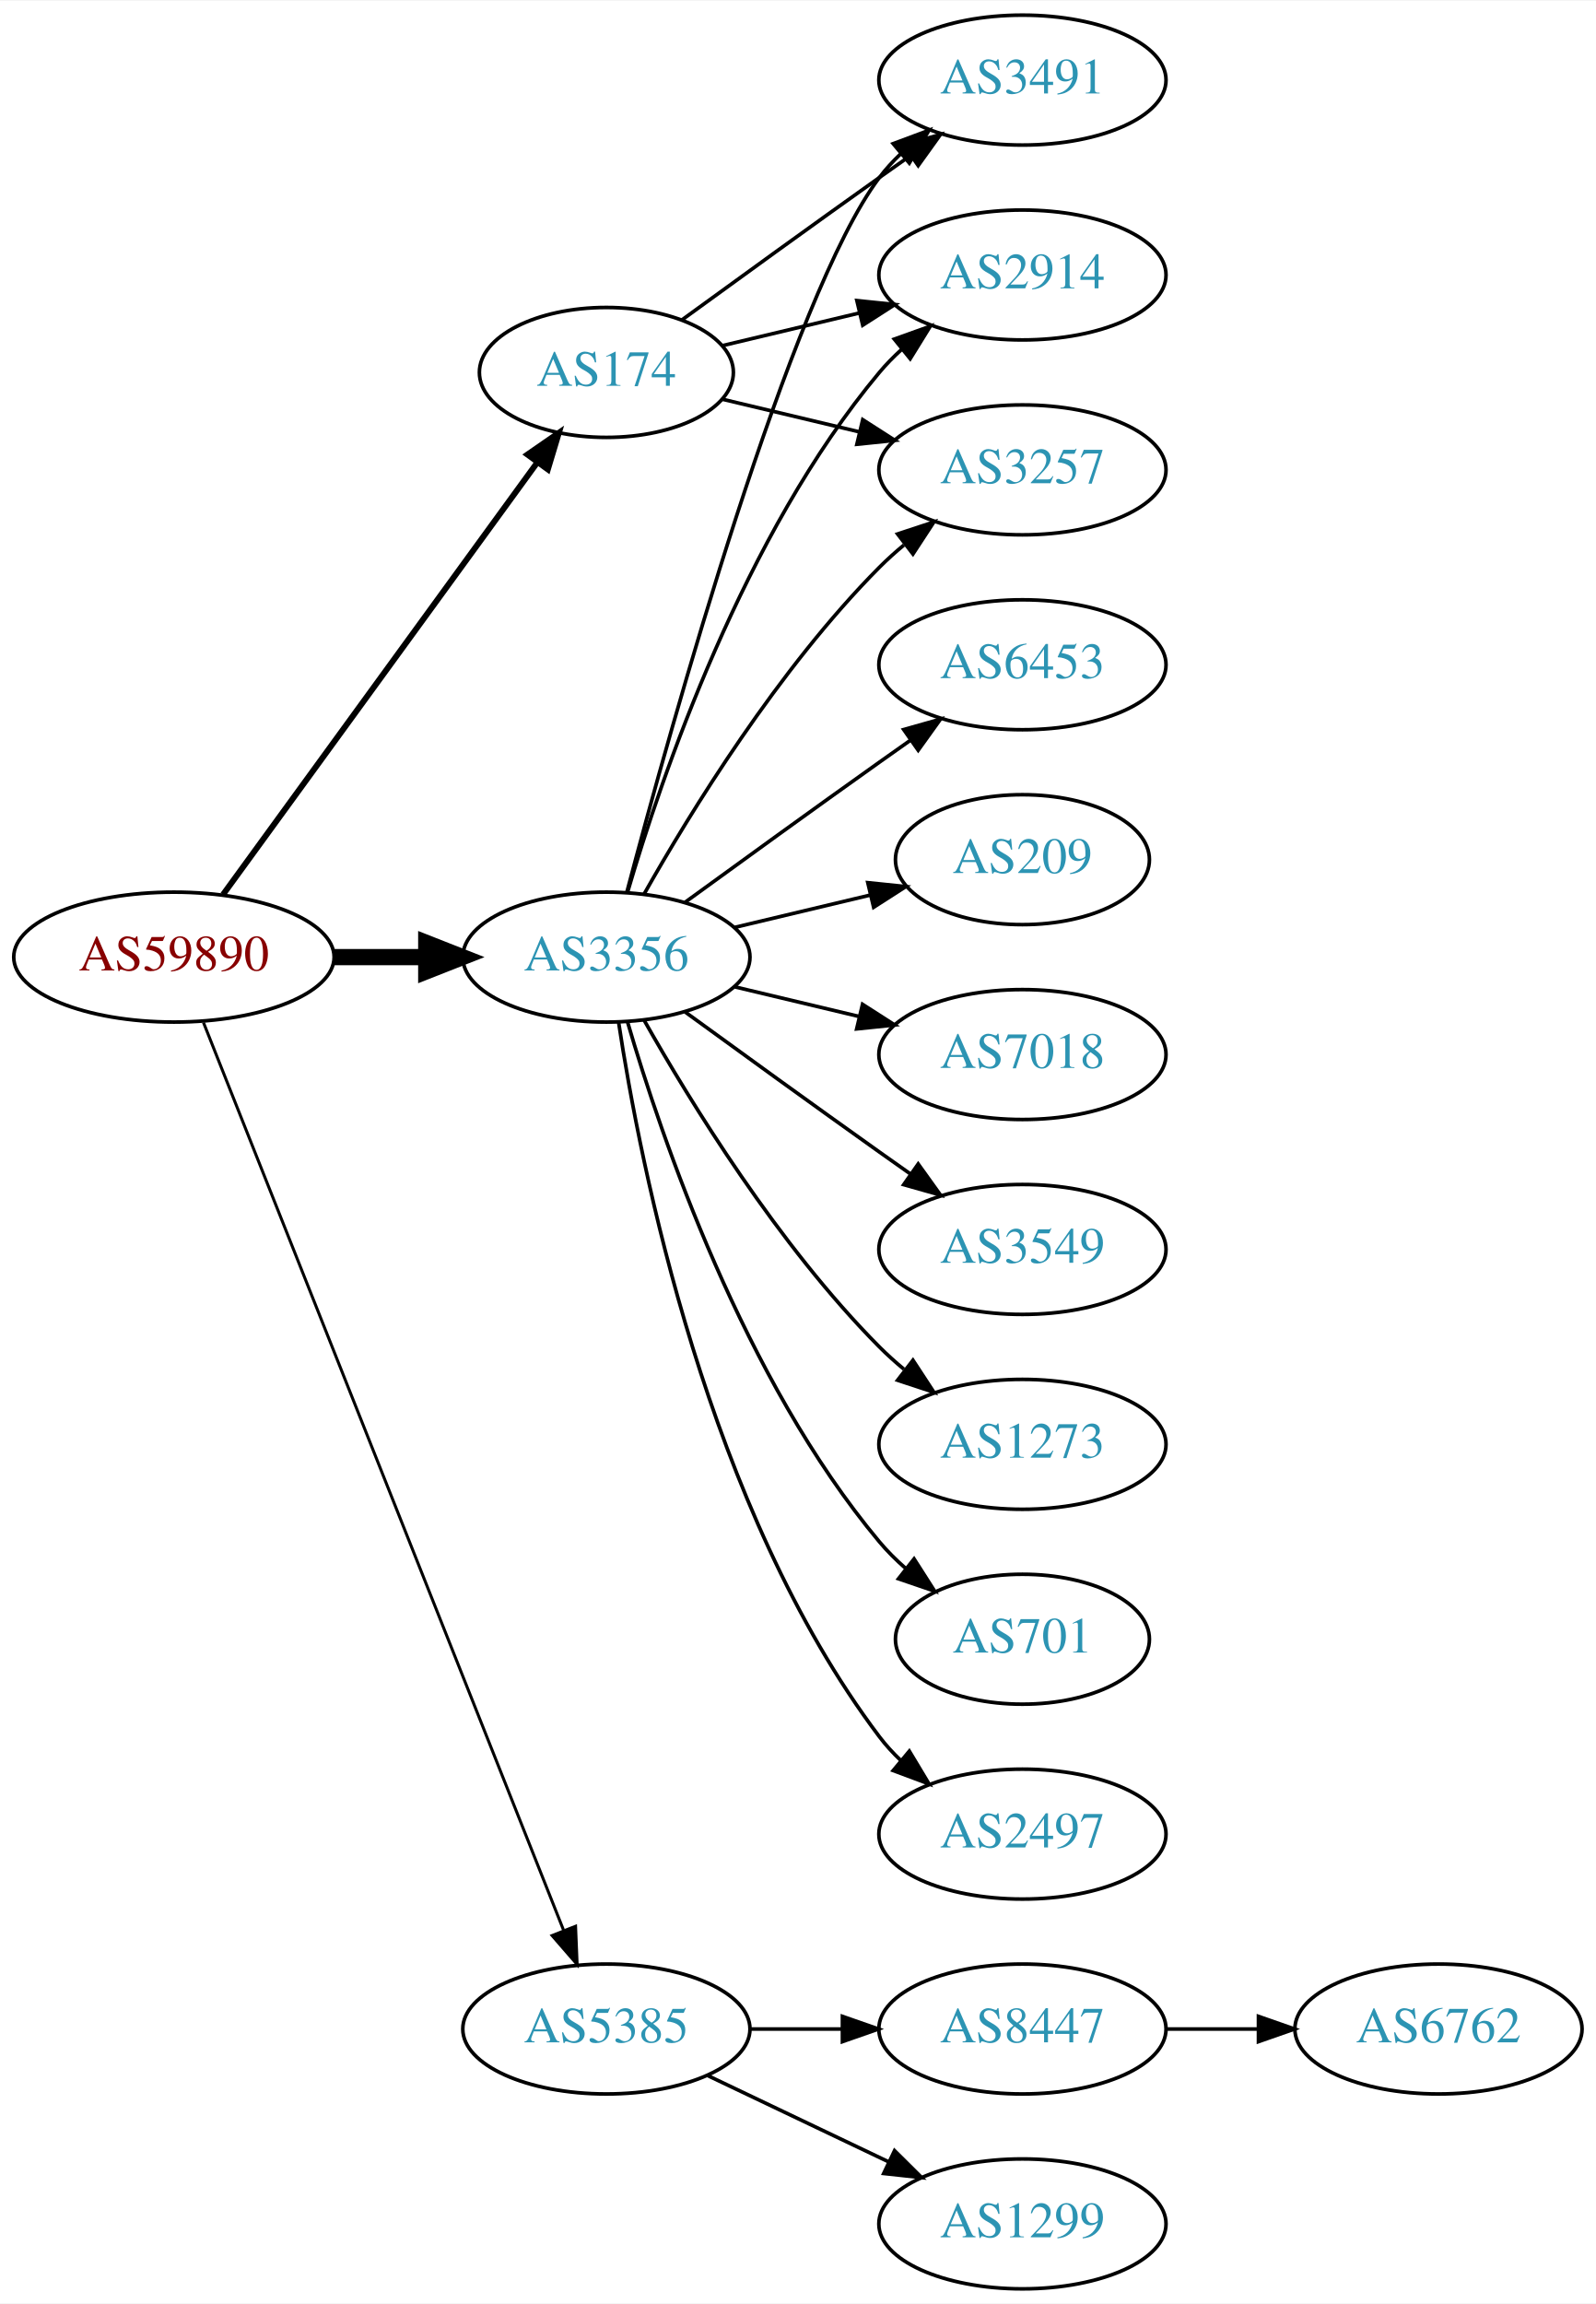
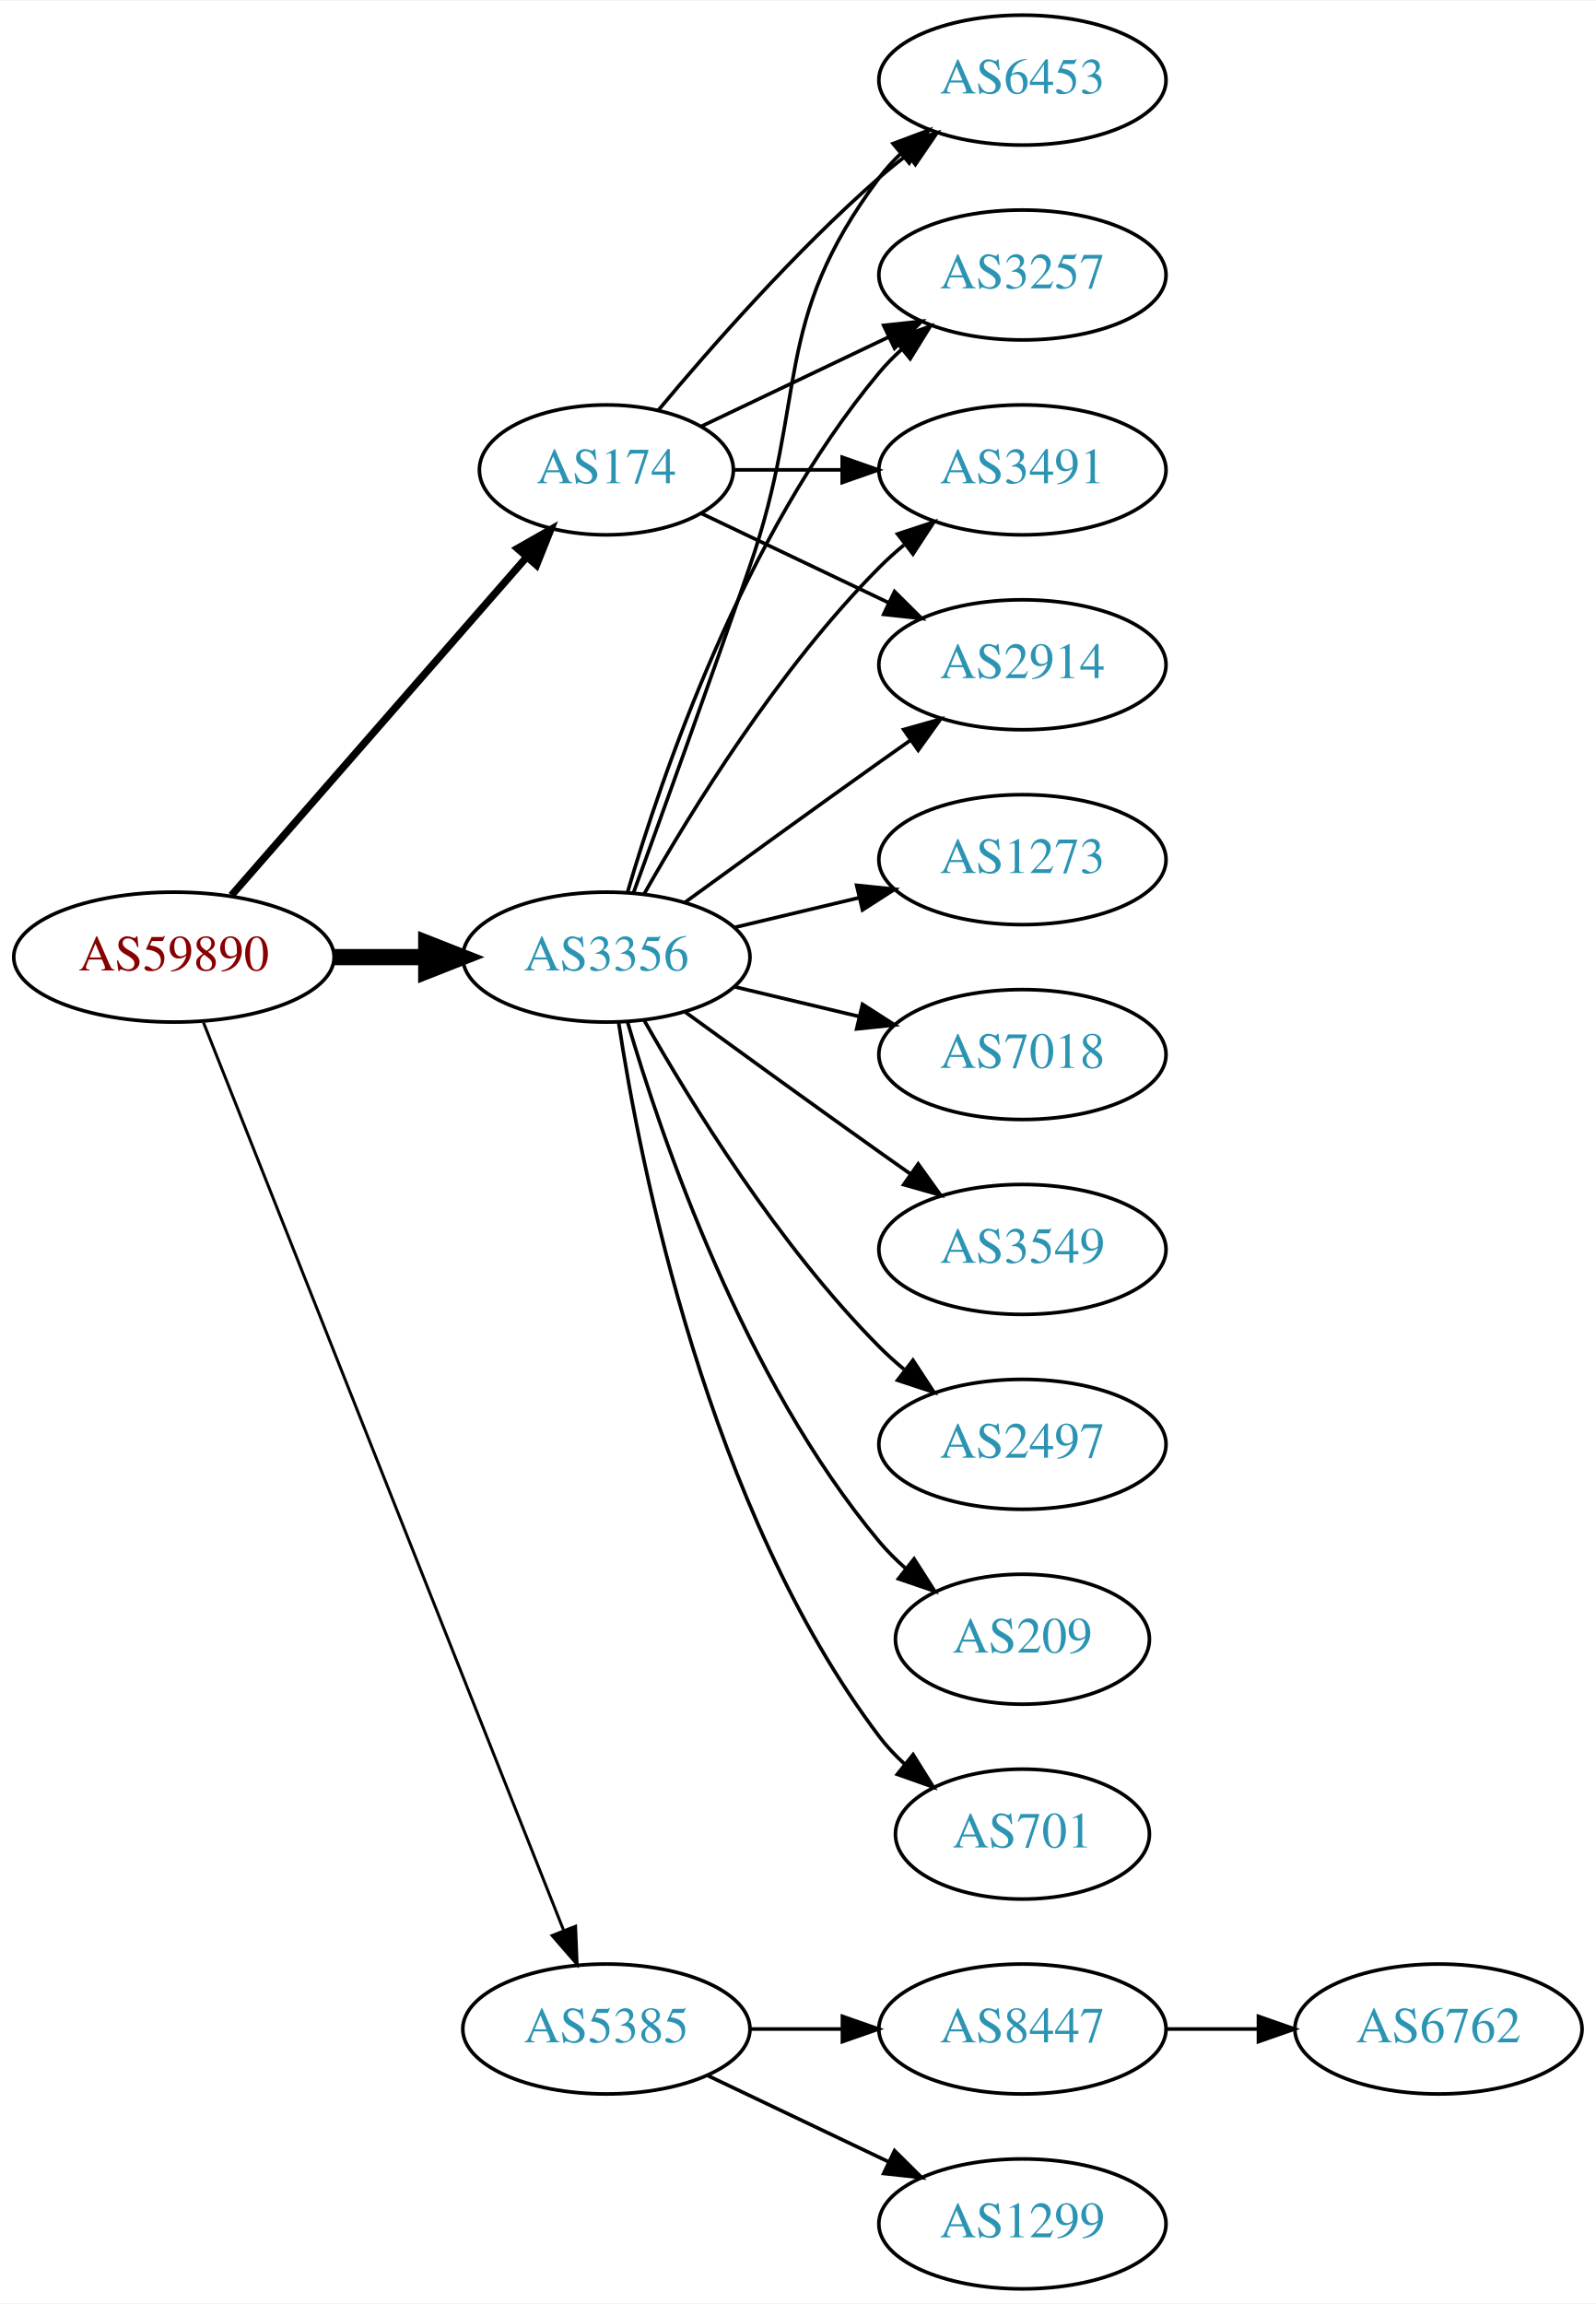
<svg xmlns="http://www.w3.org/2000/svg" xmlns:xlink="http://www.w3.org/1999/xlink" width="442pt" height="638pt" viewBox="0.00 0.00 442.27 638.00">
  <g id="graph0" class="graph" transform="scale(1 1) rotate(0) translate(4 634)">
    <polygon fill="white" stroke="none" points="-4,4 -4,-634 438.271,-634 438.271,4 -4,4" />
    <g id="node1" class="node">
      <g id="a_node1">
        <a xlink:href="/asn/59890" xlink:title="AS59890 ~ Kabel-TV Lampert GmbH &amp; Co KG [AT]">
          <ellipse fill="#ffffff" stroke="black" cx="44.196" cy="-369" rx="44.393" ry="18" />
          <text text-anchor="middle" x="44.196" y="-365.3" font-family="Times,serif" font-size="14.00" fill="#880000">AS59890</text>
        </a>
      </g>
    </g>
    <g id="node2" class="node">
      <g id="a_node2">
        <a xlink:href="/asn/174" xlink:title="AS174 ~ Cogent Communications [US]">
-           <ellipse fill="#ffffff" stroke="black" cx="164.039" cy="-531" rx="35.194" ry="18" />
-           <text text-anchor="middle" x="164.039" y="-527.3" font-family="Times,serif" font-size="14.00" fill="#2c94b3">AS174</text>
+           <ellipse fill="#ffffff" stroke="black" cx="164.039" cy="-504" rx="35.194" ry="18" />
+           <text text-anchor="middle" x="164.039" y="-500.3" font-family="Times,serif" font-size="14.00" fill="#2c94b3">AS174</text>
        </a>
      </g>
    </g>
    <g id="edge1" class="edge">
-       <path fill="none" stroke="black" stroke-width="1.636" d="M57.807,-386.337C78.737,-415.109 120.727,-472.834 144.858,-506.007" />
-       <polygon fill="black" stroke="black" stroke-width="1.636" points="142.158,-508.245 150.871,-514.273 147.819,-504.128 142.158,-508.245" />
+       <path fill="none" stroke="black" stroke-width="2.045" d="M60.121,-386.098C80.776,-409.76 118.189,-452.62 141.765,-479.629" />
+       <polygon fill="black" stroke="black" stroke-width="2.045" points="139.391,-482.231 148.604,-487.463 144.664,-477.628 139.391,-482.231" />
    </g>
    <g id="node3" class="node">
      <g id="a_node3">
        <a xlink:href="/asn/3356" xlink:title="AS3356 ~ Level 3 Parent, LLC [US]">
          <ellipse fill="#ffffff" stroke="black" cx="164.039" cy="-369" rx="39.794" ry="18" />
          <text text-anchor="middle" x="164.039" y="-365.3" font-family="Times,serif" font-size="14.00" fill="#2c94b3">AS3356</text>
        </a>
      </g>
    </g>
    <g id="edge2" class="edge">
      <path fill="none" stroke="black" stroke-width="4.5" d="M88.407,-369C96.72,-369 105.482,-369 113.965,-369" />
      <polygon fill="black" stroke="black" stroke-width="4.5" points="114.123,-372.938 124.123,-369 114.123,-365.063 114.123,-372.938" />
    </g>
    <g id="node4" class="node">
      <g id="a_node4">
        <a xlink:href="/asn/5385" xlink:title="AS5385 ~ Russmedia IT GmbH [AT]">
          <ellipse fill="#ffffff" stroke="black" cx="164.039" cy="-72" rx="39.794" ry="18" />
          <text text-anchor="middle" x="164.039" y="-68.3" font-family="Times,serif" font-size="14.00" fill="#2c94b3">AS5385</text>
        </a>
      </g>
    </g>
    <g id="edge3" class="edge">
      <path fill="none" stroke="black" stroke-width="0.818" d="M52.39,-350.868C72.325,-300.627 128.366,-159.385 152.148,-99.447" />
      <polygon fill="black" stroke="black" stroke-width="0.818" points="155.504,-100.48 155.939,-89.894 148.997,-97.898 155.504,-100.48" />
    </g>
    <g id="node5" class="node">
      <g id="a_node5">
        <a xlink:href="/asn/3491" xlink:title="AS3491 ~ PCCW Global, Inc. [US]">
-           <ellipse fill="#ffffff" stroke="black" cx="279.332" cy="-612" rx="39.794" ry="18" />
-           <text text-anchor="middle" x="279.332" y="-608.3" font-family="Times,serif" font-size="14.00" fill="#2c94b3">AS3491</text>
+           <ellipse fill="#ffffff" stroke="black" cx="279.332" cy="-504" rx="39.794" ry="18" />
+           <text text-anchor="middle" x="279.332" y="-500.3" font-family="Times,serif" font-size="14.00" fill="#2c94b3">AS3491</text>
        </a>
      </g>
    </g>
    <g id="edge4" class="edge">
-       <path fill="none" stroke="black" d="M184.935,-545.529C199.936,-556.45 221.043,-571.747 239.685,-585 242.506,-587.005 245.449,-589.085 248.397,-591.159" />
-       <polygon fill="black" stroke="black" points="246.424,-594.05 256.621,-596.926 250.443,-588.319 246.424,-594.05" />
+       <path fill="none" stroke="black" d="M199.338,-504C208.715,-504 219.065,-504 229.1,-504" />
+       <polygon fill="black" stroke="black" points="229.388,-507.5 239.388,-504 229.388,-500.5 229.388,-507.5" />
    </g>
    <g id="node6" class="node">
      <g id="a_node6">
        <a xlink:href="/asn/2914" xlink:title="AS2914 ~ NTT America, Inc. [US]">
-           <ellipse fill="#ffffff" stroke="black" cx="279.332" cy="-558" rx="39.794" ry="18" />
-           <text text-anchor="middle" x="279.332" y="-554.3" font-family="Times,serif" font-size="14.00" fill="#2c94b3">AS2914</text>
+           <ellipse fill="#ffffff" stroke="black" cx="279.332" cy="-450" rx="39.794" ry="18" />
+           <text text-anchor="middle" x="279.332" y="-446.3" font-family="Times,serif" font-size="14.00" fill="#2c94b3">AS2914</text>
        </a>
      </g>
    </g>
    <g id="edge5" class="edge">
-       <path fill="none" stroke="black" d="M196.296,-538.449C207.976,-541.233 221.472,-544.449 234.101,-547.459" />
-       <polygon fill="black" stroke="black" points="233.454,-550.903 243.993,-549.816 235.077,-544.093 233.454,-550.903" />
+       <path fill="none" stroke="black" d="M190.464,-491.881C205.766,-484.587 225.49,-475.186 242.372,-467.14" />
+       <polygon fill="black" stroke="black" points="243.891,-470.293 251.412,-462.831 240.879,-463.974 243.891,-470.293" />
    </g>
    <g id="node7" class="node">
      <g id="a_node7">
+         <a xlink:href="/asn/6453" xlink:title="AS6453 ~ TATA COMMUNICATIONS (AMERICA) INC [US]">
+           <ellipse fill="#ffffff" stroke="black" cx="279.332" cy="-612" rx="39.794" ry="18" />
+           <text text-anchor="middle" x="279.332" y="-608.3" font-family="Times,serif" font-size="14.00" fill="#2c94b3">AS6453</text>
+         </a>
+       </g>
+     </g>
+     <g id="edge6" class="edge">
+       <path fill="none" stroke="black" d="M178.404,-520.499C192.659,-537.596 216.354,-564.619 239.685,-585 242.151,-587.154 244.789,-589.294 247.487,-591.372" />
+       <polygon fill="black" stroke="black" points="245.512,-594.264 255.641,-597.37 249.66,-588.625 245.512,-594.264" />
+     </g>
+     <g id="node8" class="node">
+       <g id="a_node8">
        <a xlink:href="/asn/3257" xlink:title="AS3257 ~ GTT [DE]">
-           <ellipse fill="#ffffff" stroke="black" cx="279.332" cy="-504" rx="39.794" ry="18" />
-           <text text-anchor="middle" x="279.332" y="-500.3" font-family="Times,serif" font-size="14.00" fill="#2c94b3">AS3257</text>
-         </a>
-       </g>
-     </g>
-     <g id="edge6" class="edge">
-       <path fill="none" stroke="black" d="M196.296,-523.551C207.976,-520.767 221.472,-517.551 234.101,-514.541" />
-       <polygon fill="black" stroke="black" points="235.077,-517.907 243.993,-512.184 233.454,-511.097 235.077,-517.907" />
-     </g>
-     <g id="edge9" class="edge">
-       <path fill="none" stroke="black" d="M169.739,-387.102C181.891,-432.979 215.115,-552.469 239.685,-585 241.442,-587.327 243.459,-589.529 245.629,-591.596" />
-       <polygon fill="black" stroke="black" points="243.513,-594.389 253.441,-598.088 247.987,-589.005 243.513,-594.389" />
-     </g>
-     <g id="edge8" class="edge">
-       <path fill="none" stroke="black" d="M169.913,-387.002C179.227,-418.844 202.043,-485.981 239.685,-531 241.555,-533.237 243.654,-535.374 245.88,-537.396" />
-       <polygon fill="black" stroke="black" points="243.823,-540.234 253.799,-543.804 248.227,-534.793 243.823,-540.234" />
+           <ellipse fill="#ffffff" stroke="black" cx="279.332" cy="-558" rx="39.794" ry="18" />
+           <text text-anchor="middle" x="279.332" y="-554.3" font-family="Times,serif" font-size="14.00" fill="#2c94b3">AS3257</text>
+         </a>
+       </g>
+     </g>
+     <g id="edge7" class="edge">
+       <path fill="none" stroke="black" d="M190.464,-516.119C205.766,-523.413 225.49,-532.814 242.372,-540.86" />
+       <polygon fill="black" stroke="black" points="240.879,-544.026 251.412,-545.169 243.891,-537.707 240.879,-544.026" />
    </g>
    <g id="edge15" class="edge">
      <path fill="none" stroke="black" d="M174.498,-386.49C187.28,-409.096 211.712,-448.886 239.685,-477 241.796,-479.121 244.092,-481.188 246.477,-483.171" />
      <polygon fill="black" stroke="black" points="244.73,-486.242 254.793,-489.556 248.993,-480.69 244.73,-486.242" />
    </g>
-     <g id="node8" class="node">
-       <g id="a_node8">
-         <a xlink:href="/asn/209" xlink:title="AS209 ~ CenturyLink Communications, LLC [US]">
-           <ellipse fill="#ffffff" stroke="black" cx="279.332" cy="-396" rx="35.194" ry="18" />
-           <text text-anchor="middle" x="279.332" y="-392.3" font-family="Times,serif" font-size="14.00" fill="#2c94b3">AS209</text>
-         </a>
-       </g>
-     </g>
-     <g id="edge7" class="edge">
-       <path fill="none" stroke="black" d="M199.646,-377.248C211.44,-380.058 224.745,-383.229 237.013,-386.153" />
-       <polygon fill="black" stroke="black" points="236.479,-389.624 247.018,-388.537 238.101,-382.814 236.479,-389.624" />
+     <g id="edge16" class="edge">
+       <path fill="none" stroke="black" d="M185.887,-384.222C200.821,-395.091 221.435,-410.025 239.685,-423 242.506,-425.005 245.449,-427.085 248.397,-429.159" />
+       <polygon fill="black" stroke="black" points="246.424,-432.05 256.621,-434.926 250.443,-426.319 246.424,-432.05" />
+     </g>
+     <g id="edge12" class="edge">
+       <path fill="none" stroke="black" d="M171.587,-386.921C179.372,-408.312 192.694,-445.19 203.685,-477 220.21,-524.822 209.414,-544.458 239.685,-585 241.43,-587.336 243.437,-589.545 245.6,-591.617" />
+       <polygon fill="black" stroke="black" points="243.478,-594.405 253.401,-598.118 247.96,-589.027 243.478,-594.405" />
+     </g>
+     <g id="edge10" class="edge">
+       <path fill="none" stroke="black" d="M169.913,-387.002C179.227,-418.844 202.043,-485.981 239.685,-531 241.555,-533.237 243.654,-535.374 245.88,-537.396" />
+       <polygon fill="black" stroke="black" points="243.823,-540.234 253.799,-543.804 248.227,-534.793 243.823,-540.234" />
    </g>
    <g id="node9" class="node">
      <g id="a_node9">
+         <a xlink:href="/asn/1273" xlink:title="AS1273 ~ Vodafone Group PLC [EU]">
+           <ellipse fill="#ffffff" stroke="black" cx="279.332" cy="-396" rx="39.794" ry="18" />
+           <text text-anchor="middle" x="279.332" y="-392.3" font-family="Times,serif" font-size="14.00" fill="#2c94b3">AS1273</text>
+         </a>
+       </g>
+     </g>
+     <g id="edge8" class="edge">
+       <path fill="none" stroke="black" d="M199.646,-377.248C210.517,-379.838 222.671,-382.735 234.114,-385.462" />
+       <polygon fill="black" stroke="black" points="233.397,-388.889 243.936,-387.803 235.02,-382.08 233.397,-388.889" />
+     </g>
+     <g id="node10" class="node">
+       <g id="a_node10">
        <a xlink:href="/asn/7018" xlink:title="AS7018 ~ AT&amp;T Services, Inc. [US]">
          <ellipse fill="#ffffff" stroke="black" cx="279.332" cy="-342" rx="39.794" ry="18" />
          <text text-anchor="middle" x="279.332" y="-338.3" font-family="Times,serif" font-size="14.00" fill="#2c94b3">AS7018</text>
        </a>
      </g>
    </g>
-     <g id="edge10" class="edge">
+     <g id="edge9" class="edge">
      <path fill="none" stroke="black" d="M199.646,-360.752C210.517,-358.162 222.671,-355.265 234.114,-352.538" />
      <polygon fill="black" stroke="black" points="235.02,-355.92 243.936,-350.197 233.397,-349.111 235.02,-355.92" />
    </g>
-     <g id="node10" class="node">
-       <g id="a_node10">
+     <g id="node11" class="node">
+       <g id="a_node11">
        <a xlink:href="/asn/3549" xlink:title="AS3549 ~ Level 3 Parent, LLC [US]">
          <ellipse fill="#ffffff" stroke="black" cx="279.332" cy="-288" rx="39.794" ry="18" />
          <text text-anchor="middle" x="279.332" y="-284.3" font-family="Times,serif" font-size="14.00" fill="#2c94b3">AS3549</text>
        </a>
      </g>
    </g>
    <g id="edge11" class="edge">
      <path fill="none" stroke="black" d="M185.887,-353.778C200.821,-342.909 221.435,-327.975 239.685,-315 242.506,-312.995 245.449,-310.915 248.397,-308.841" />
      <polygon fill="black" stroke="black" points="250.443,-311.681 256.621,-303.074 246.424,-305.95 250.443,-311.681" />
    </g>
-     <g id="node11" class="node">
-       <g id="a_node11">
-         <a xlink:href="/asn/1273" xlink:title="AS1273 ~ Vodafone Group PLC [EU]">
+     <g id="node12" class="node">
+       <g id="a_node12">
+         <a xlink:href="/asn/2497" xlink:title="AS2497 ~ Internet Initiative Japan Inc. [JP]">
          <ellipse fill="#ffffff" stroke="black" cx="279.332" cy="-234" rx="39.794" ry="18" />
-           <text text-anchor="middle" x="279.332" y="-230.3" font-family="Times,serif" font-size="14.00" fill="#2c94b3">AS1273</text>
-         </a>
-       </g>
-     </g>
-     <g id="edge12" class="edge">
+           <text text-anchor="middle" x="279.332" y="-230.3" font-family="Times,serif" font-size="14.00" fill="#2c94b3">AS2497</text>
+         </a>
+       </g>
+     </g>
+     <g id="edge13" class="edge">
      <path fill="none" stroke="black" d="M174.498,-351.51C187.28,-328.904 211.712,-289.114 239.685,-261 241.796,-258.879 244.092,-256.812 246.477,-254.829" />
      <polygon fill="black" stroke="black" points="248.993,-257.31 254.793,-248.444 244.73,-251.758 248.993,-257.31" />
    </g>
-     <g id="node12" class="node">
-       <g id="a_node12">
-         <a xlink:href="/asn/701" xlink:title="AS701 ~ UUNET [US]">
+     <g id="node13" class="node">
+       <g id="a_node13">
+         <a xlink:href="/asn/209" xlink:title="AS209 ~ CenturyLink Communications, LLC [US]">
          <ellipse fill="#ffffff" stroke="black" cx="279.332" cy="-180" rx="35.194" ry="18" />
-           <text text-anchor="middle" x="279.332" y="-176.3" font-family="Times,serif" font-size="14.00" fill="#2c94b3">AS701</text>
-         </a>
-       </g>
-     </g>
-     <g id="edge13" class="edge">
+           <text text-anchor="middle" x="279.332" y="-176.3" font-family="Times,serif" font-size="14.00" fill="#2c94b3">AS209</text>
+         </a>
+       </g>
+     </g>
+     <g id="edge14" class="edge">
      <path fill="none" stroke="black" d="M169.913,-350.998C179.227,-319.156 202.043,-252.019 239.685,-207 241.838,-204.426 244.292,-201.983 246.896,-199.697" />
      <polygon fill="black" stroke="black" points="249.303,-202.257 255.007,-193.328 244.98,-196.751 249.303,-202.257" />
    </g>
-     <g id="node13" class="node">
-       <g id="a_node13">
-         <a xlink:href="/asn/2497" xlink:title="AS2497 ~ Internet Initiative Japan Inc. [JP]">
-           <ellipse fill="#ffffff" stroke="black" cx="279.332" cy="-126" rx="39.794" ry="18" />
-           <text text-anchor="middle" x="279.332" y="-122.3" font-family="Times,serif" font-size="14.00" fill="#2c94b3">AS2497</text>
-         </a>
-       </g>
-     </g>
-     <g id="edge14" class="edge">
-       <path fill="none" stroke="black" d="M167.415,-351.014C173.389,-311.578 192.1,-216.005 239.685,-153 241.442,-150.673 243.459,-148.471 245.629,-146.404" />
-       <polygon fill="black" stroke="black" points="247.987,-148.995 253.441,-139.912 243.513,-143.611 247.987,-148.995" />
-     </g>
    <g id="node14" class="node">
      <g id="a_node14">
-         <a xlink:href="/asn/6453" xlink:title="AS6453 ~ TATA COMMUNICATIONS (AMERICA) INC [US]">
-           <ellipse fill="#ffffff" stroke="black" cx="279.332" cy="-450" rx="39.794" ry="18" />
-           <text text-anchor="middle" x="279.332" y="-446.3" font-family="Times,serif" font-size="14.00" fill="#2c94b3">AS6453</text>
-         </a>
-       </g>
-     </g>
-     <g id="edge16" class="edge">
-       <path fill="none" stroke="black" d="M185.887,-384.222C200.821,-395.091 221.435,-410.025 239.685,-423 242.506,-425.005 245.449,-427.085 248.397,-429.159" />
-       <polygon fill="black" stroke="black" points="246.424,-432.05 256.621,-434.926 250.443,-426.319 246.424,-432.05" />
+         <a xlink:href="/asn/701" xlink:title="AS701 ~ UUNET [US]">
+           <ellipse fill="#ffffff" stroke="black" cx="279.332" cy="-126" rx="35.194" ry="18" />
+           <text text-anchor="middle" x="279.332" y="-122.3" font-family="Times,serif" font-size="14.00" fill="#2c94b3">AS701</text>
+         </a>
+       </g>
+     </g>
+     <g id="edge17" class="edge">
+       <path fill="none" stroke="black" d="M167.415,-351.014C173.389,-311.578 192.1,-216.005 239.685,-153 241.708,-150.322 244.073,-147.81 246.621,-145.478" />
+       <polygon fill="black" stroke="black" points="249.035,-148.028 254.646,-139.042 244.655,-142.568 249.035,-148.028" />
    </g>
    <g id="node15" class="node">
      <g id="a_node15">
        <a xlink:href="/asn/8447" xlink:title="AS8447 ~ A1 Telekom Austria AG [AT]">
          <ellipse fill="#ffffff" stroke="black" cx="279.332" cy="-72" rx="39.794" ry="18" />
          <text text-anchor="middle" x="279.332" y="-68.3" font-family="Times,serif" font-size="14.00" fill="#2c94b3">AS8447</text>
        </a>
      </g>
    </g>
-     <g id="edge17" class="edge">
+     <g id="edge18" class="edge">
      <path fill="none" stroke="black" d="M203.711,-72C211.914,-72 220.678,-72 229.21,-72" />
      <polygon fill="black" stroke="black" points="229.449,-75.5 239.449,-72 229.449,-68.5 229.449,-75.5" />
    </g>
    <g id="node16" class="node">
      <g id="a_node16">
        <a xlink:href="/asn/1299" xlink:title="AS1299 ~ Telia Carrier [EU]">
          <ellipse fill="#ffffff" stroke="black" cx="279.332" cy="-18" rx="39.794" ry="18" />
          <text text-anchor="middle" x="279.332" y="-14.3" font-family="Times,serif" font-size="14.00" fill="#2c94b3">AS1299</text>
        </a>
      </g>
    </g>
-     <g id="edge18" class="edge">
+     <g id="edge19" class="edge">
      <path fill="none" stroke="black" d="M192.175,-59.066C207.169,-51.919 225.99,-42.948 242.213,-35.215" />
      <polygon fill="black" stroke="black" points="243.895,-38.291 251.417,-30.829 240.884,-31.972 243.895,-38.291" />
    </g>
    <g id="node17" class="node">
      <g id="a_node17">
        <a xlink:href="/asn/6762" xlink:title="AS6762 ~ TELECOM ITALIA SPARKLE S.p.A. [IT]">
          <ellipse fill="#ffffff" stroke="black" cx="394.625" cy="-72" rx="39.794" ry="18" />
          <text text-anchor="middle" x="394.625" y="-68.3" font-family="Times,serif" font-size="14.00" fill="#2c94b3">AS6762</text>
        </a>
      </g>
    </g>
-     <g id="edge19" class="edge">
+     <g id="edge20" class="edge">
      <path fill="none" stroke="black" d="M319.004,-72C327.207,-72 335.971,-72 344.503,-72" />
      <polygon fill="black" stroke="black" points="344.742,-75.5 354.742,-72 344.742,-68.5 344.742,-75.5" />
    </g>
  </g>
</svg>
